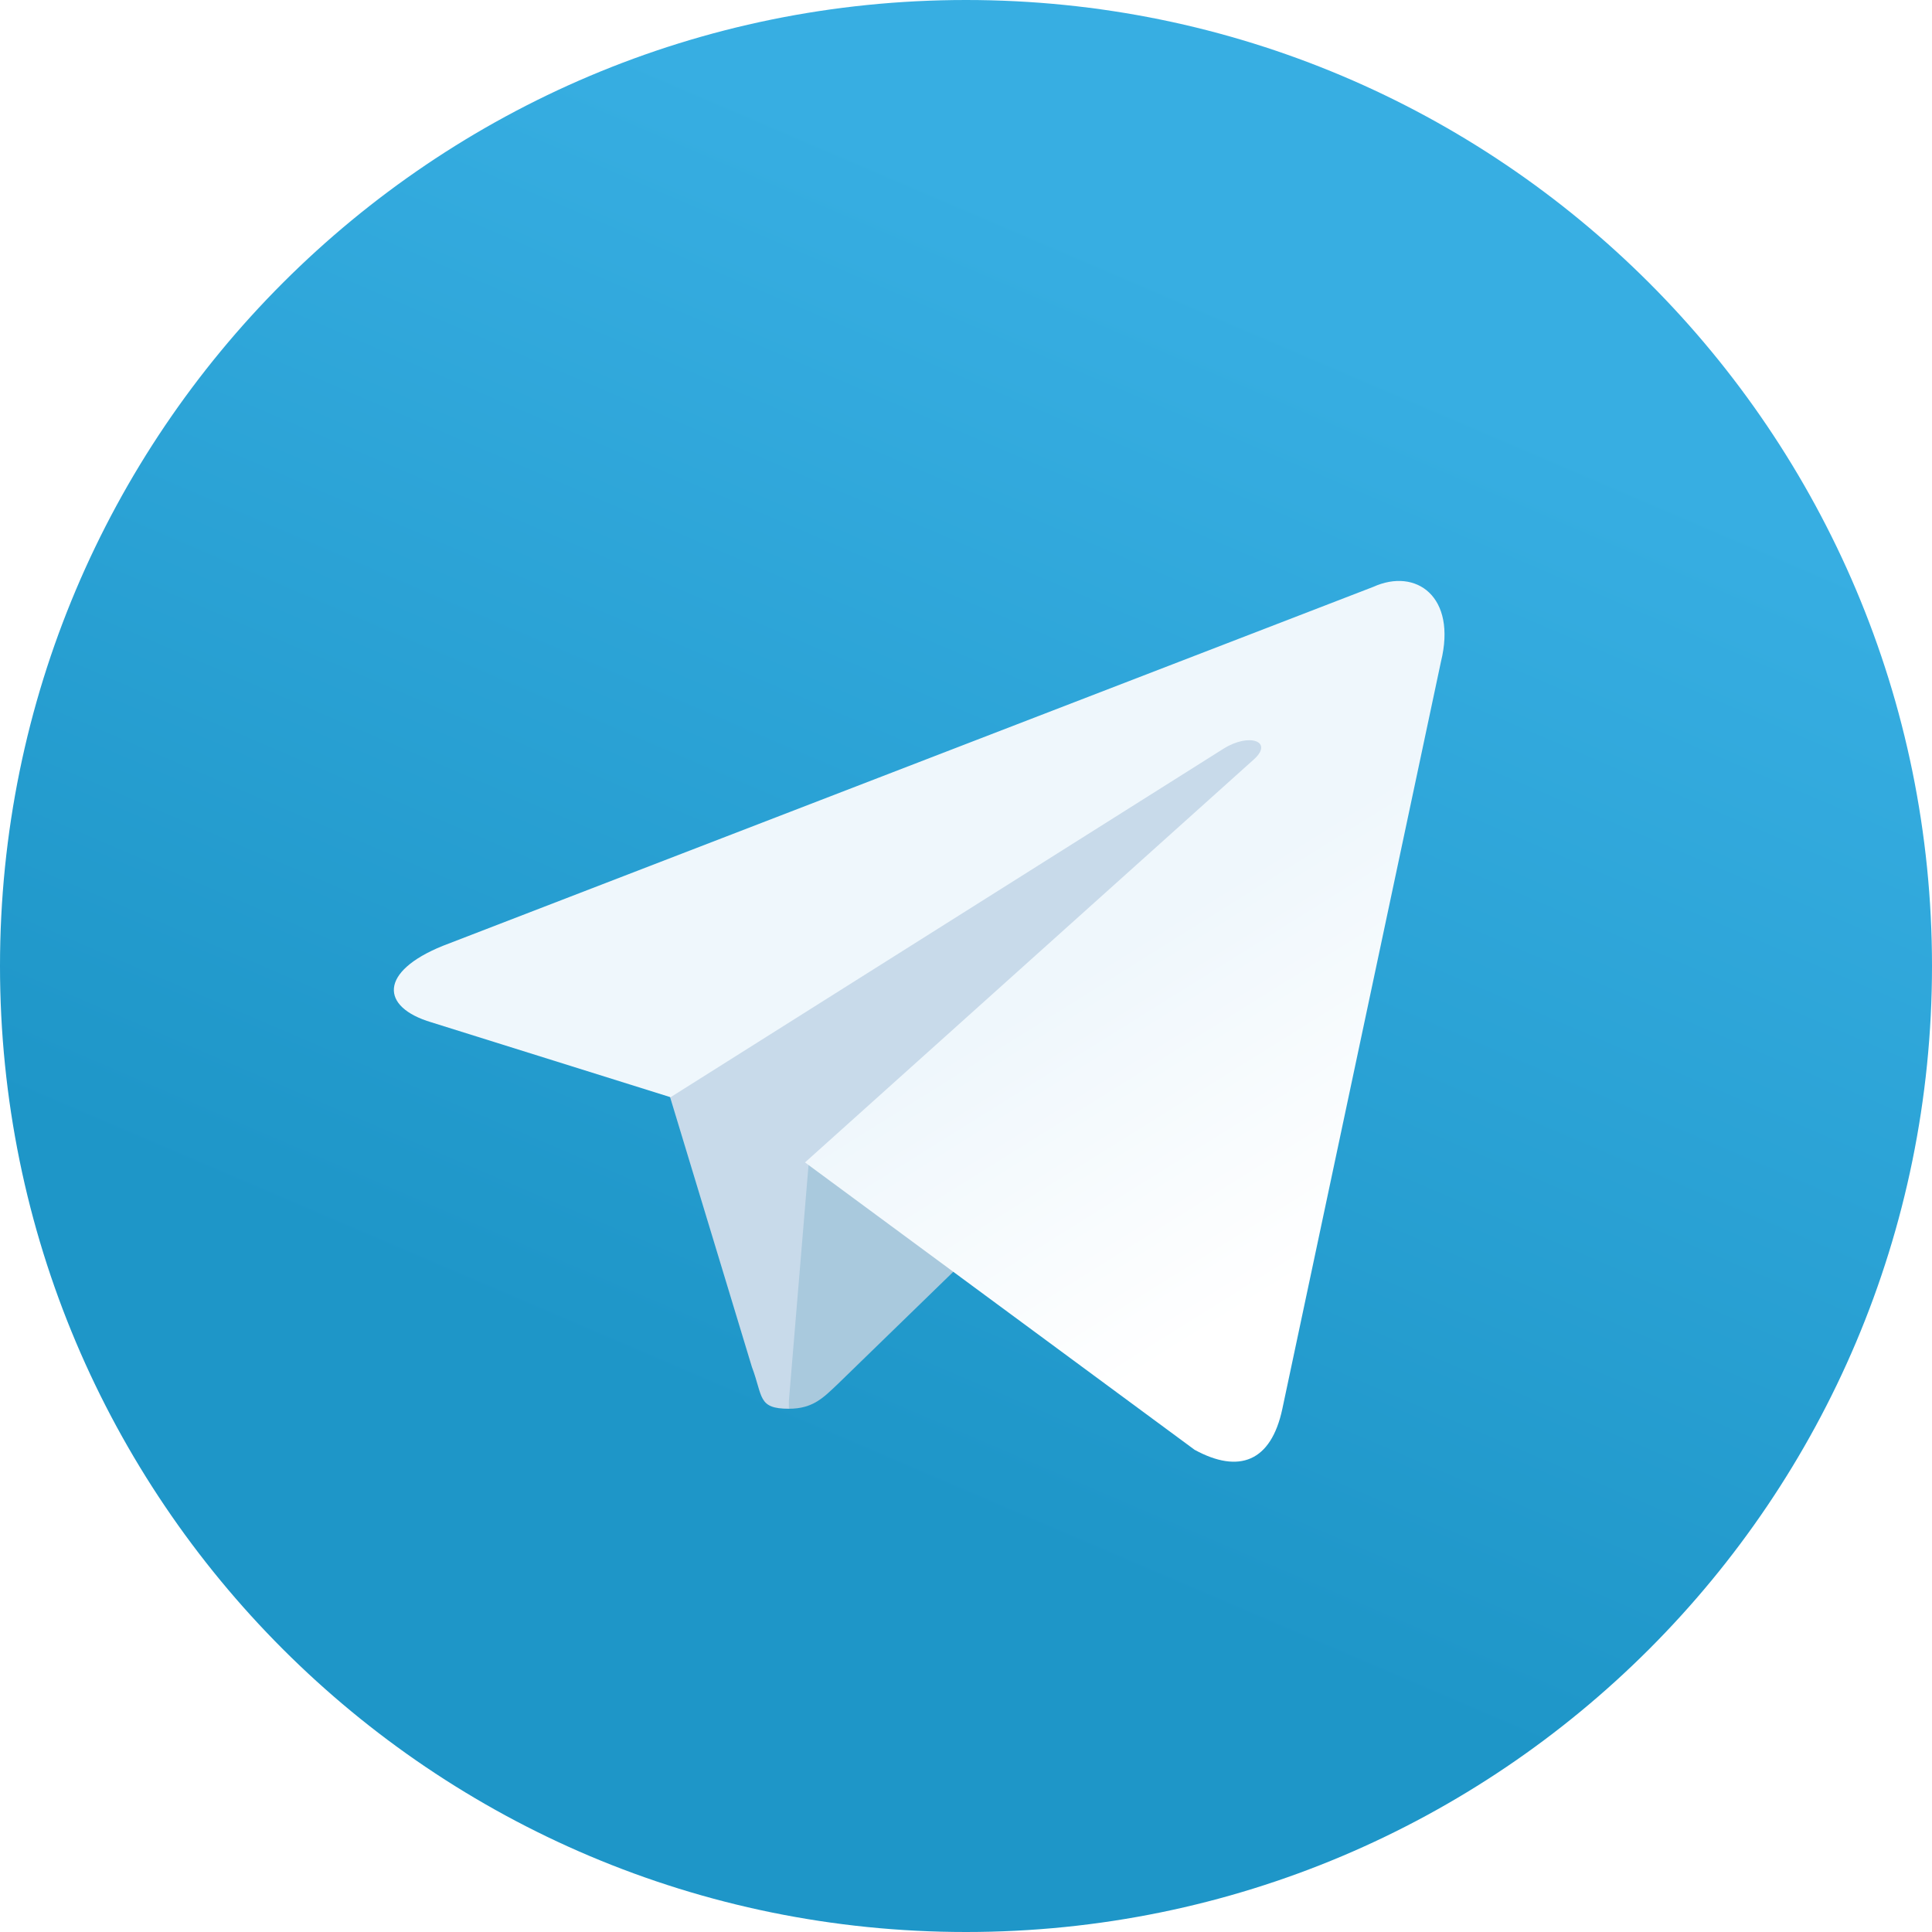
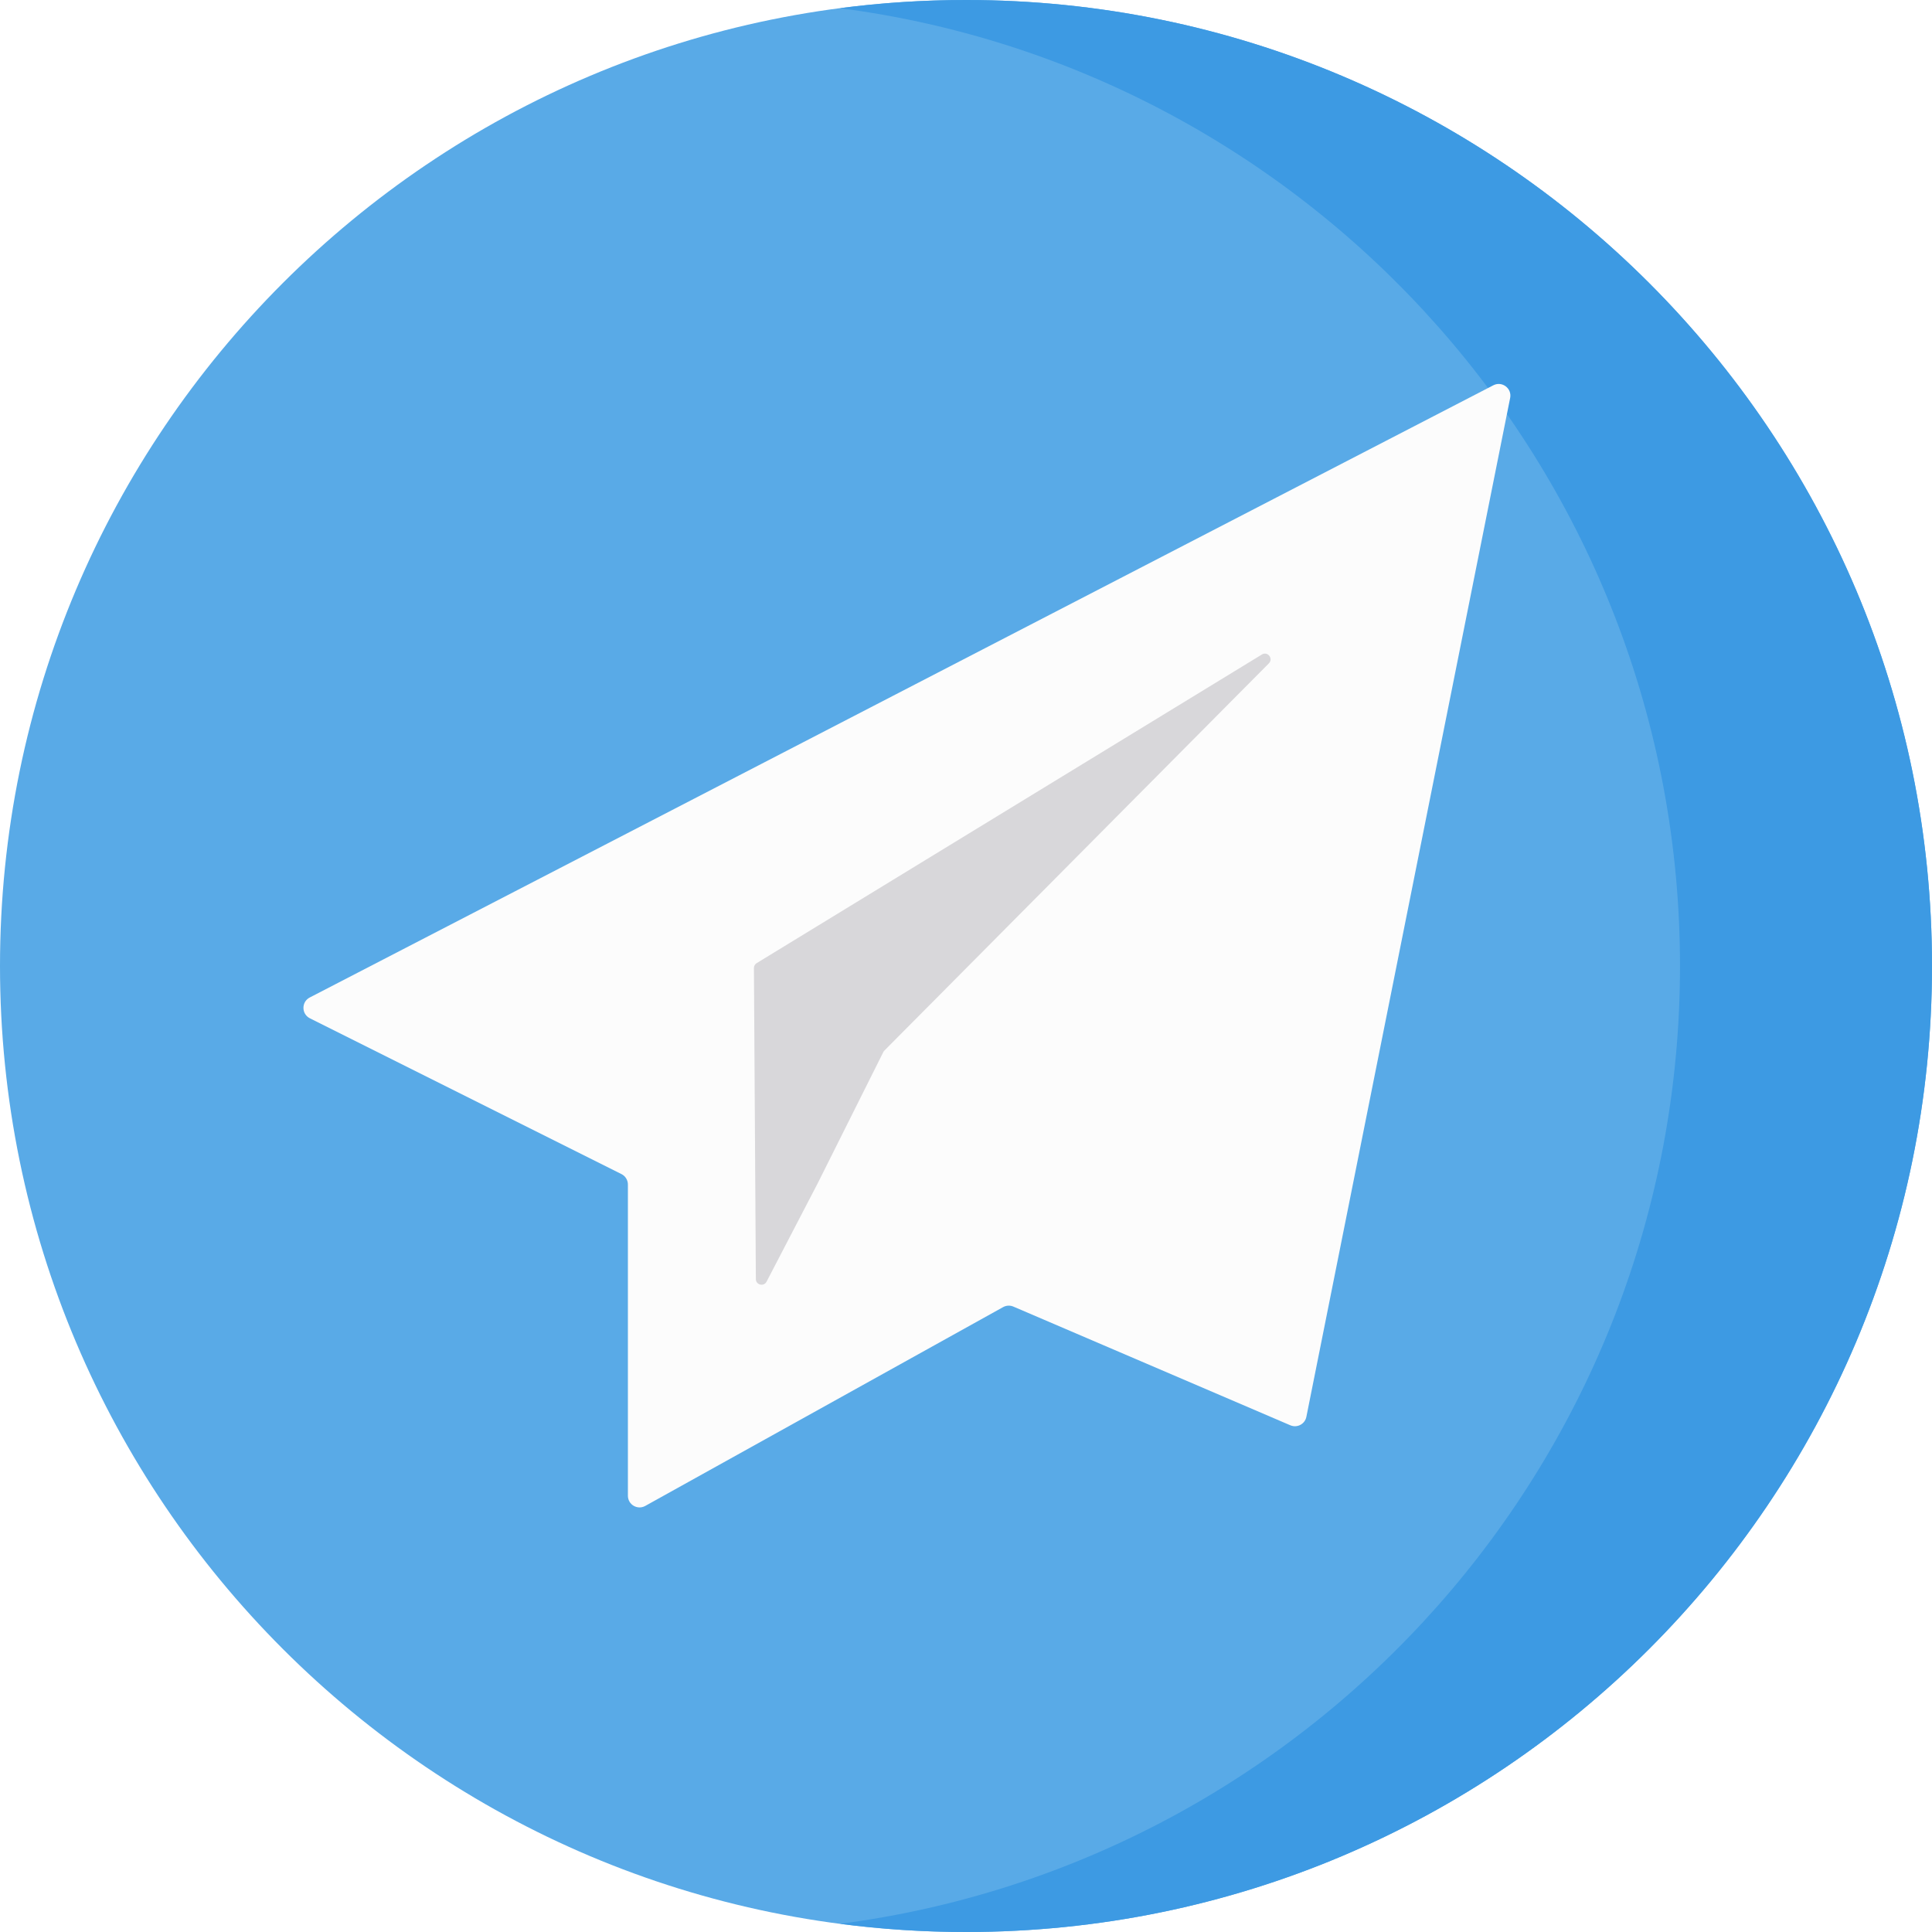
- <svg xmlns="http://www.w3.org/2000/svg" id="svg2" viewBox="0 0 240 240" width="2500" height="2500">
-   <style>.st0{fill:url(#path2995-1-0_1_)}.st1{fill:#c8daea}.st2{fill:#a9c9dd}.st3{fill:url(#path2991_1_)}</style>
-   <linearGradient id="path2995-1-0_1_" gradientUnits="userSpaceOnUse" x1="-683.305" y1="534.845" x2="-693.305" y2="511.512" gradientTransform="matrix(6 0 0 -6 4255 3247)">
-     <stop offset="0" stop-color="#37aee2" />
-     <stop offset="1" stop-color="#1e96c8" />
-   </linearGradient>
-   <path id="path2995-1-0" class="st0" d="M240 120c0 66.3-53.7 120-120 120S0 186.3 0 120 53.7 0 120 0s120 53.7 120 120z" />
-   <path id="path2993" class="st1" d="M98 175c-3.9 0-3.2-1.5-4.6-5.2L82 132.2 152.8 88l8.3 2.2-6.9 18.8L98 175z" />
-   <path id="path2989" class="st2" d="M98 175c3 0 4.3-1.4 6-3 2.6-2.5 36-35 36-35l-20.5-5-19 12-2.5 30v1z" />
-   <linearGradient id="path2991_1_" gradientUnits="userSpaceOnUse" x1="128.991" y1="118.245" x2="153.991" y2="78.245" gradientTransform="matrix(1 0 0 -1 0 242)">
-     <stop offset="0" stop-color="#eff7fc" />
-     <stop offset="1" stop-color="#fff" />
-   </linearGradient>
-   <path id="path2991" class="st3" d="M100 144.4l48.4 35.7c5.5 3 9.5 1.5 10.9-5.1L179 82.2c2-8.1-3.1-11.7-8.4-9.3L55 117.5c-7.9 3.2-7.8 7.6-1.4 9.5l29.7 9.3L152 93c3.2-2 6.2-.9 3.8 1.3L100 144.4z" />
+ <svg xmlns="http://www.w3.org/2000/svg" height="800px" width="800px" version="1.1" id="Layer_1" viewBox="0 0 512 512" xml:space="preserve">
+   <circle style="fill:#59AAE7;" cx="256" cy="256" r="256" />
+   <path style="fill:#3D9AE3;" d="M256,0c-11.317,0-22.461,0.744-33.391,2.167C348.216,18.53,445.217,125.933,445.217,256  s-97.002,237.47-222.609,253.833C233.539,511.256,244.683,512,256,512c141.385,0,256-114.616,256-256S397.385,0,256,0z" />
+   <path style="fill:#FCFCFC;" d="M164.689,311.141L82.127,269.86c-2.263-1.132-2.285-4.353-0.038-5.516L395.75,102.105  c2.304-1.192,4.964,0.811,4.456,3.355l-54.004,270.017c-0.385,1.927-2.446,3.011-4.253,2.237l-73.393-31.453  c-0.879-0.377-1.884-0.326-2.721,0.139l-94.839,52.688c-2.062,1.145-4.597-0.345-4.597-2.705v-82.474  C166.4,312.736,165.738,311.665,164.689,311.141z" />
+   <path style="fill:#D8D7DA;" d="M200.31,338.967l-0.513-82.428c-0.003-0.528,0.27-1.018,0.72-1.293l133.899-81.798  c1.518-0.927,3.106,1.083,1.852,2.345l-101.9,102.624c-0.112,0.114-0.207,0.244-0.278,0.387l-17.43,34.858l-13.509,25.988  C202.426,341.045,200.32,340.538,200.31,338.967z" />
</svg>
